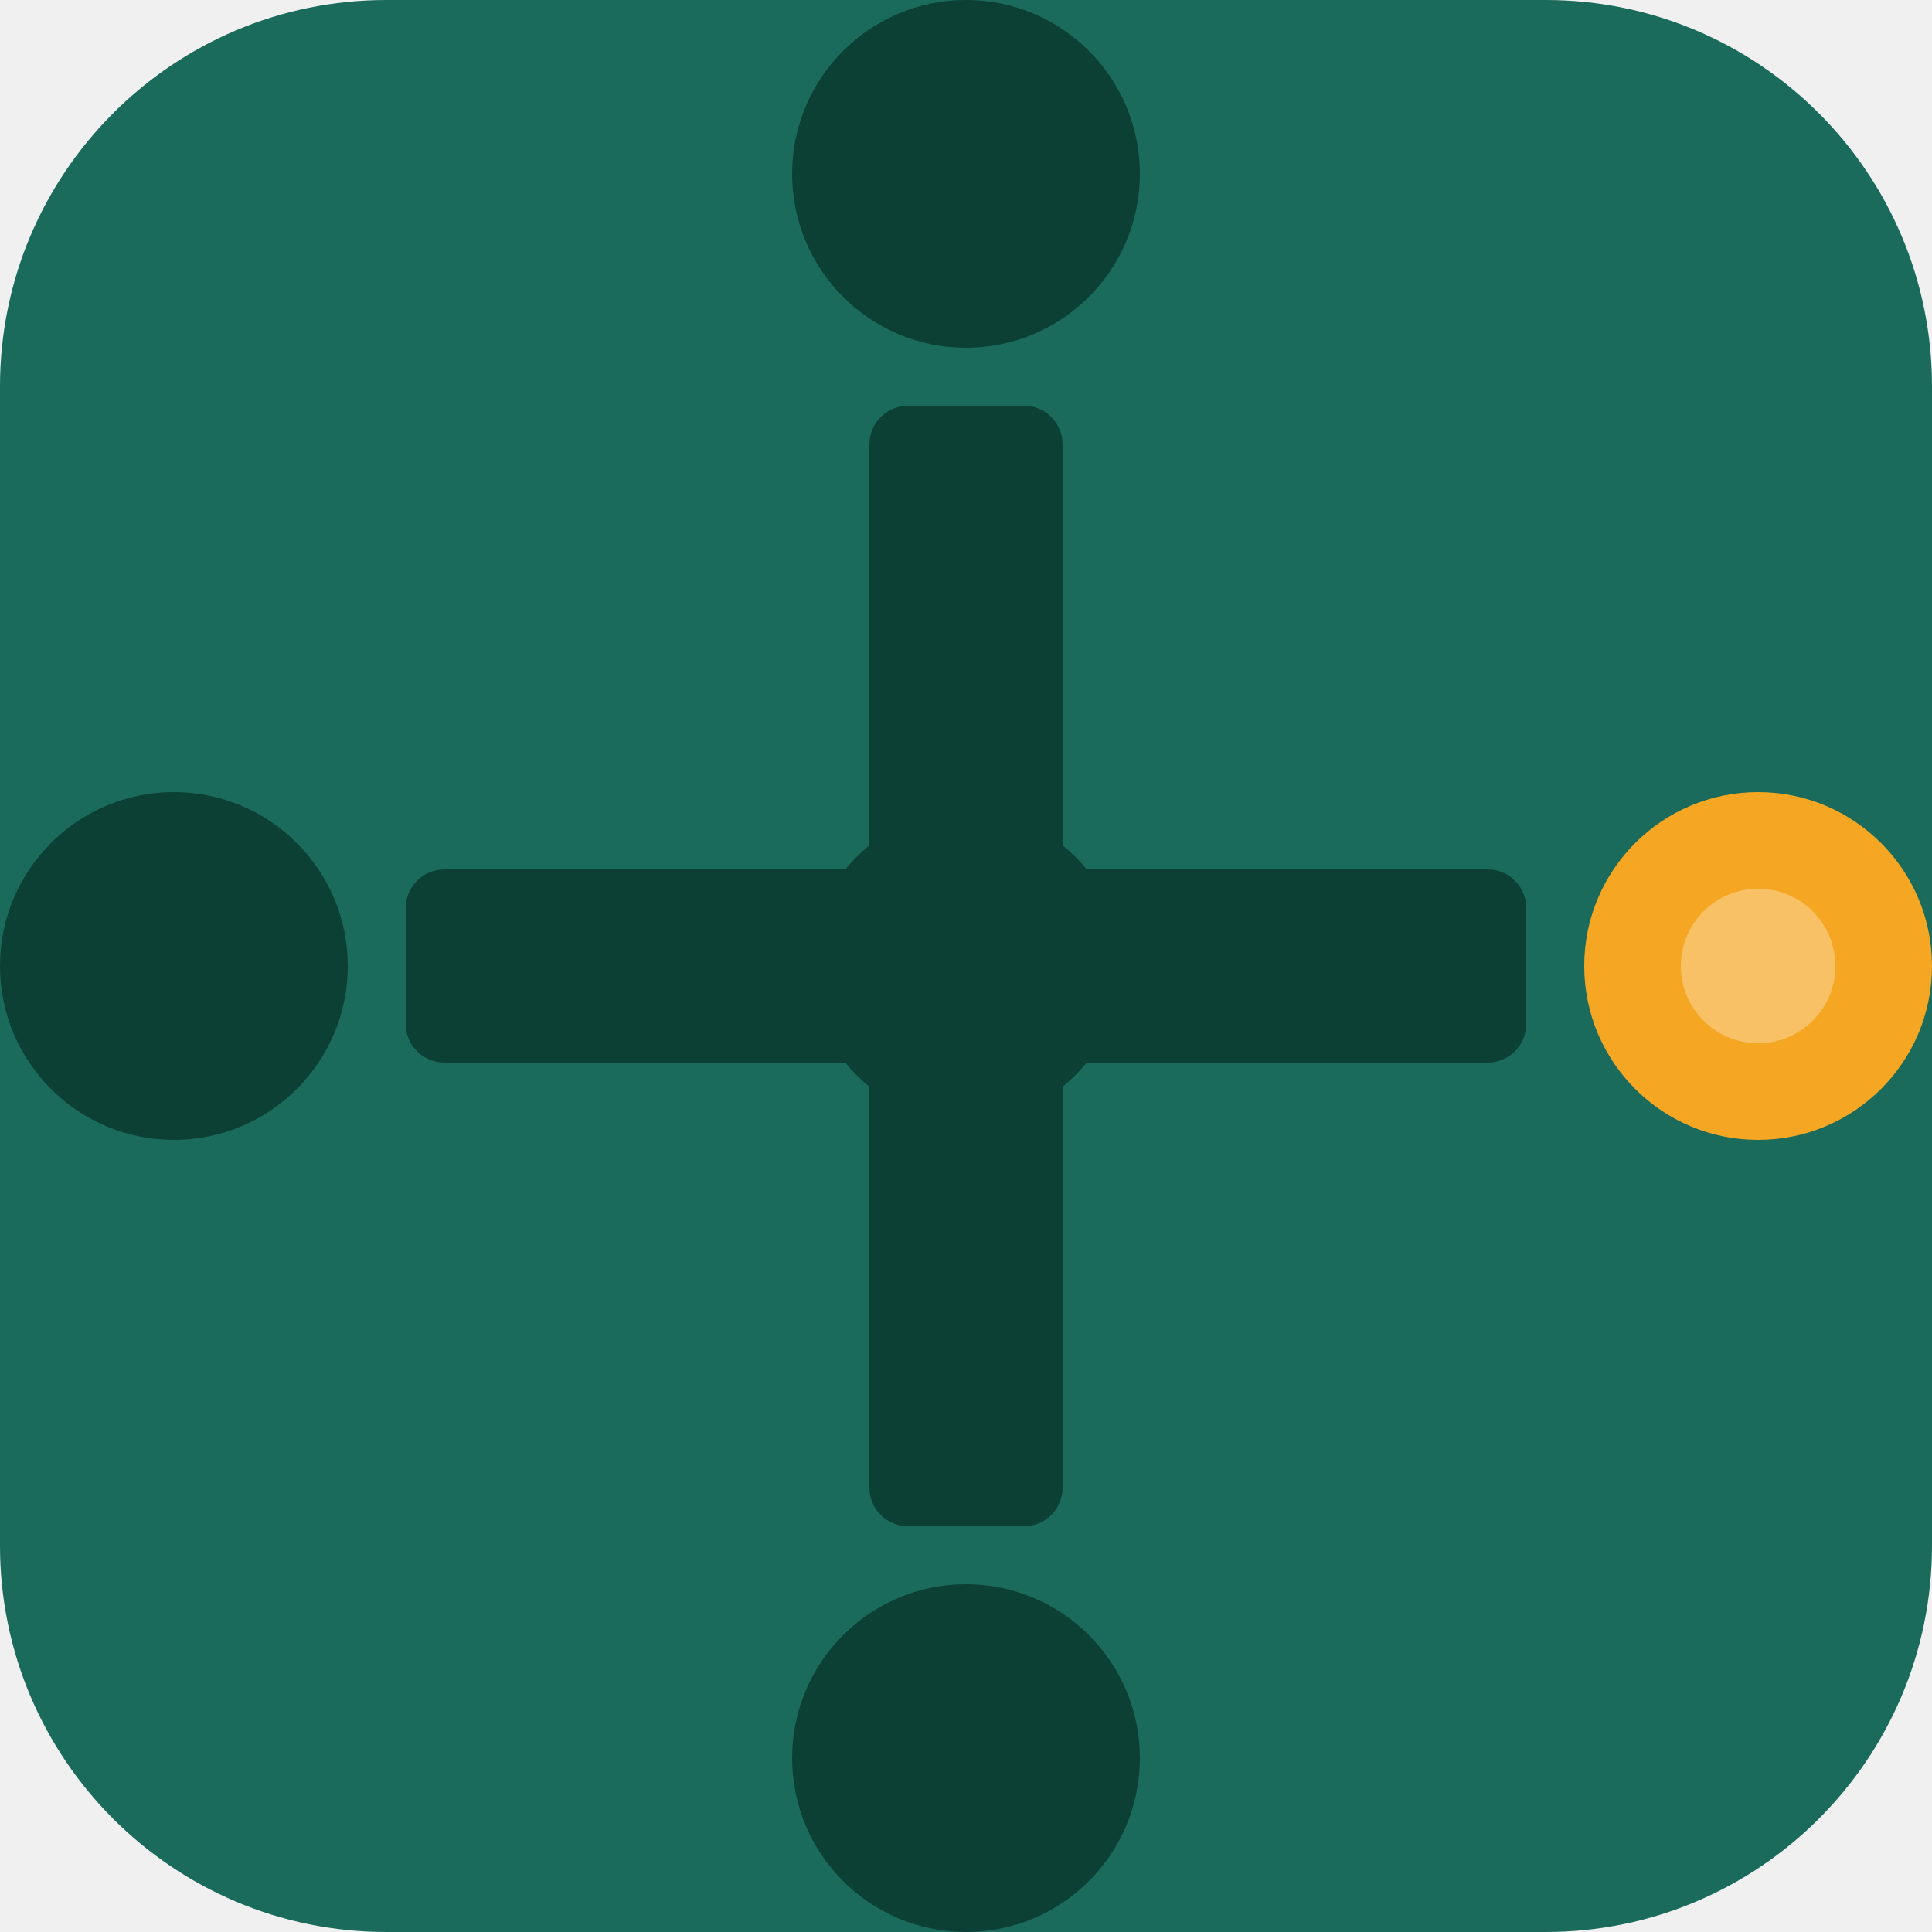
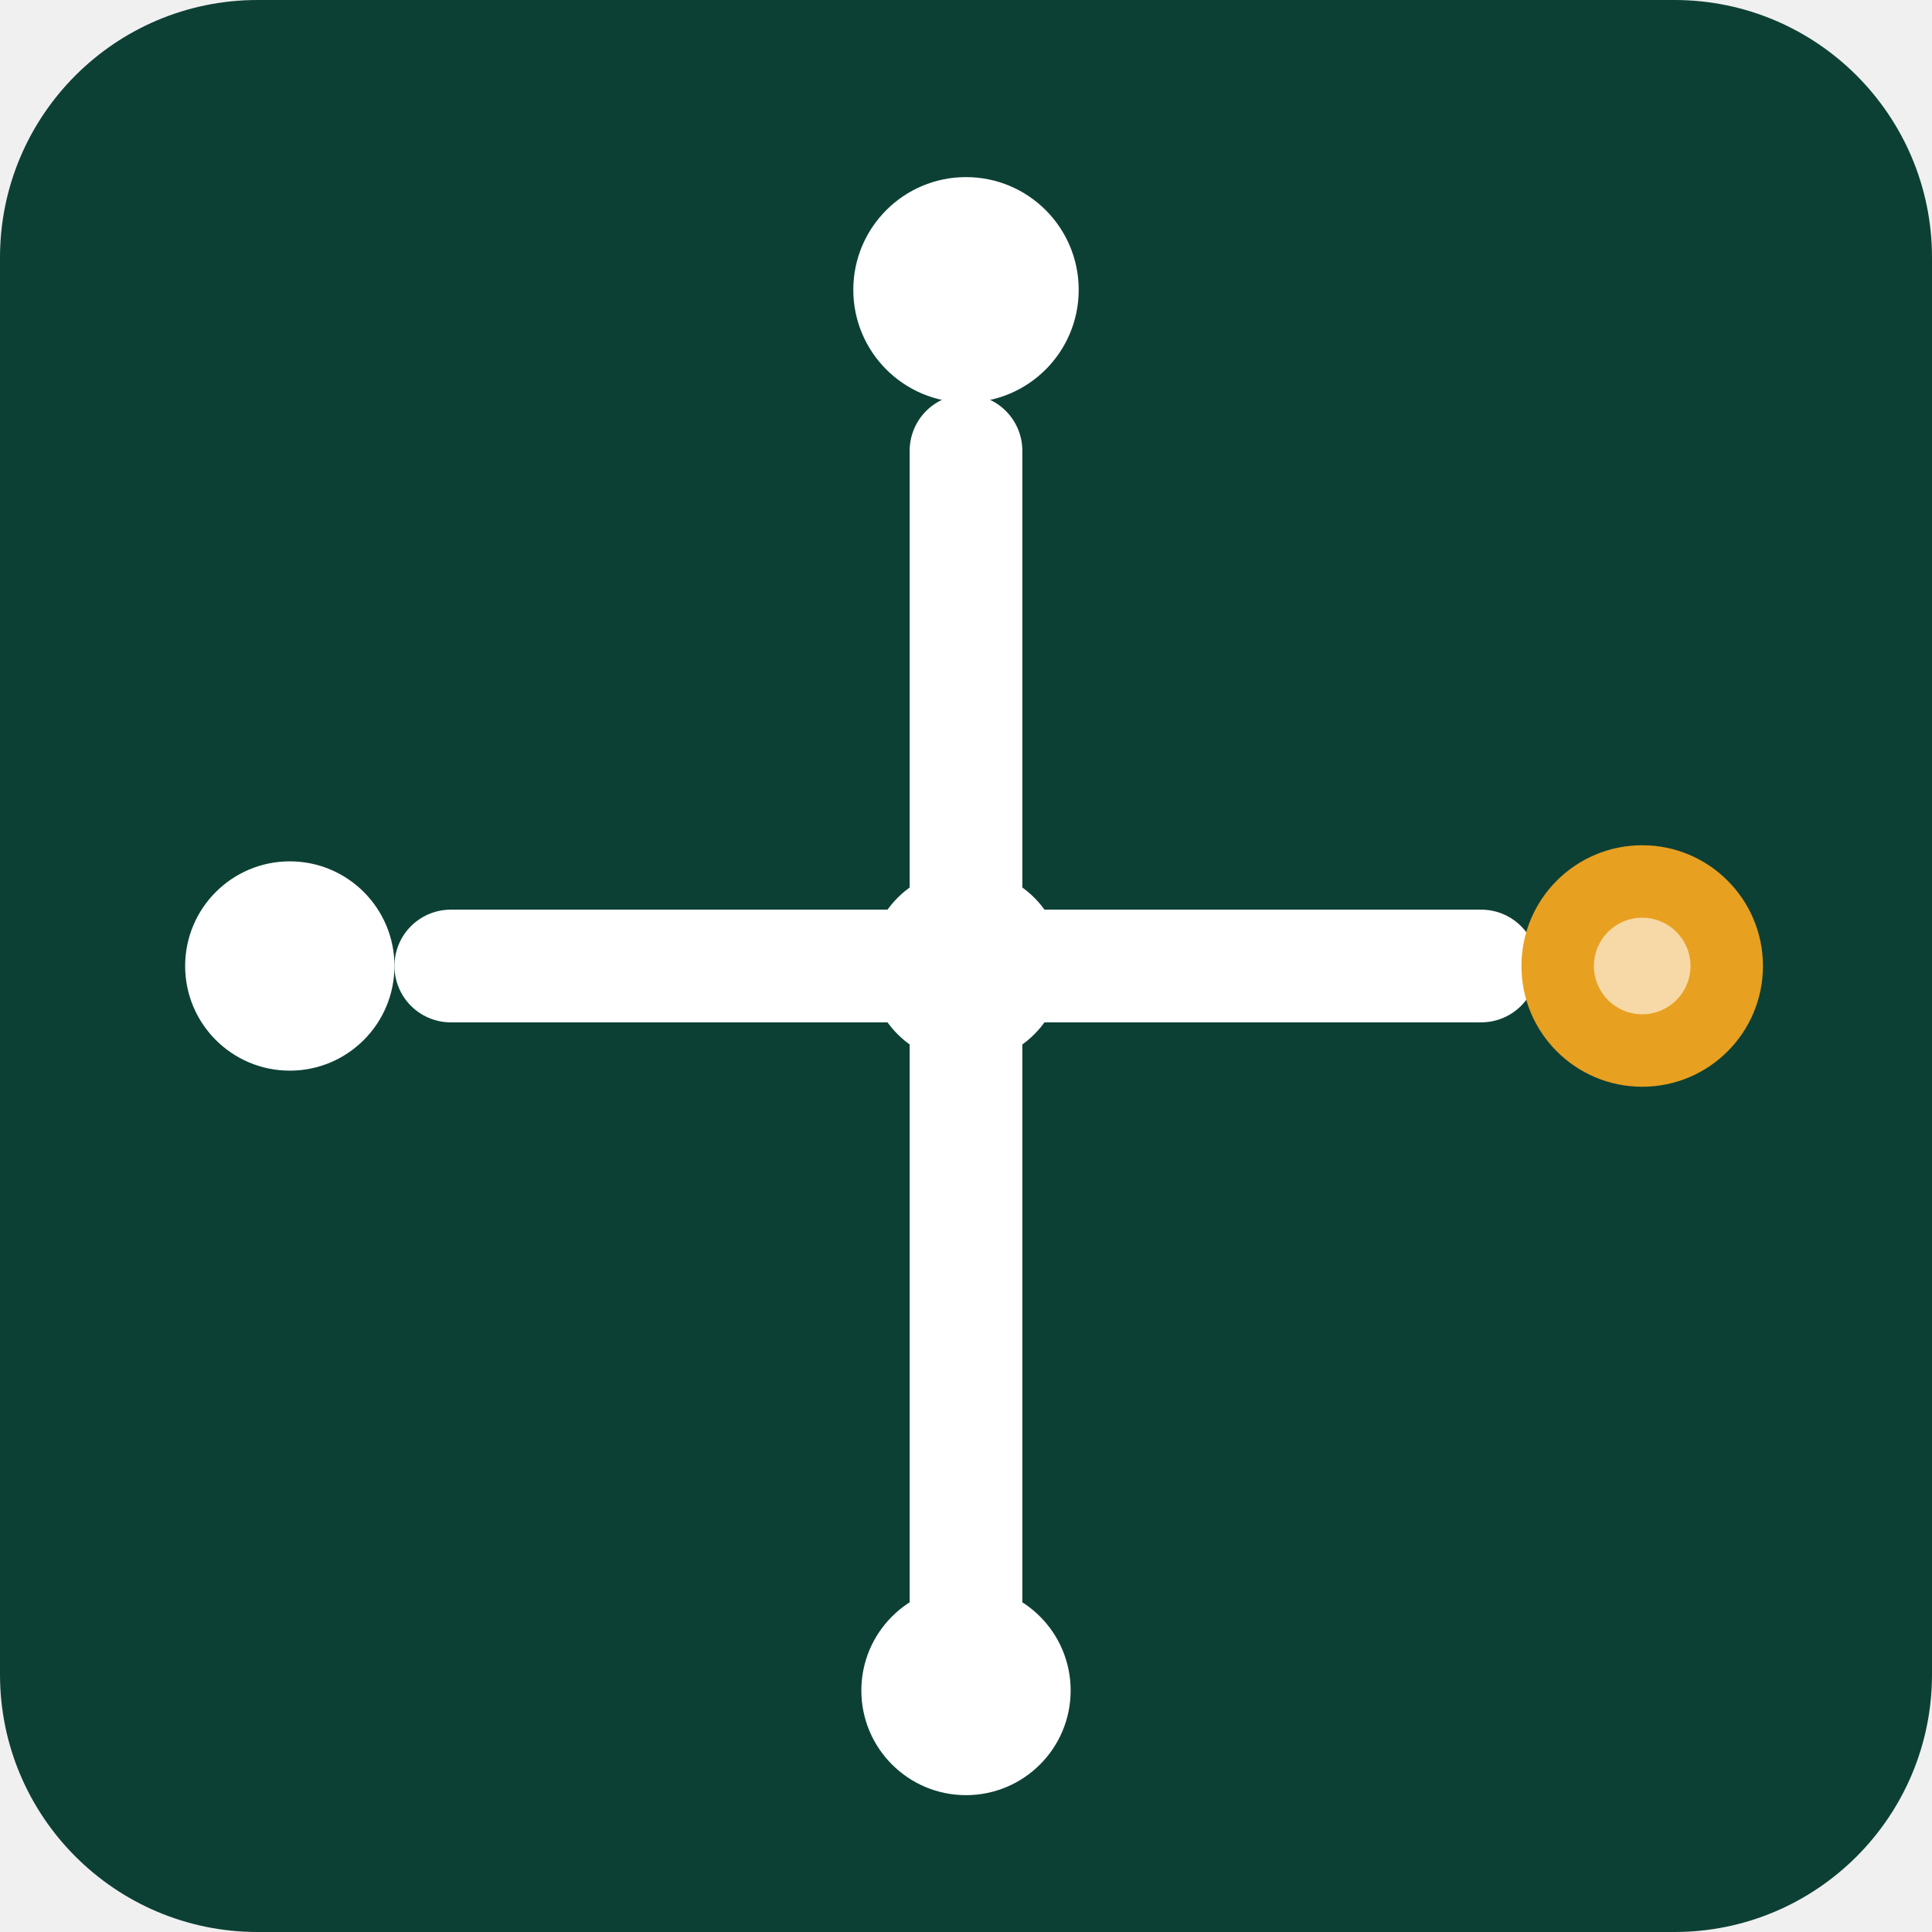
- <svg xmlns="http://www.w3.org/2000/svg" viewBox="0 0 100 100" fill="none">
-   <rect width="100" height="100" rx="20" fill="#1A6B5C" />
-   <rect x="45" y="21" width="10" height="58" rx="2" fill="#0D4035" />
-   <rect x="21" y="45" width="58" height="10" rx="2" fill="#0D4035" />
-   <circle cx="50" cy="50" r="8" fill="#0D4035" />
-   <circle cx="50" cy="9" r="9" fill="#0D4035" />
-   <circle cx="50" cy="91" r="9" fill="#0D4035" />
-   <circle cx="9" cy="50" r="9" fill="#0D4035" />
-   <circle cx="91" cy="50" r="9" fill="#F5A623" />
-   <circle cx="91" cy="50" r="4" fill="white" opacity="0.30" />
+ <svg xmlns="http://www.w3.org/2000/svg" width="512" height="512" viewBox="0 0 240 240" fill="none">
+   <rect width="240" height="240" rx="32" fill="#0D4035" />
+   <path d="M120 56V200" stroke="#FFFFFF" stroke-width="14" stroke-linecap="round" />
+   <path d="M56 120H184" stroke="#FFFFFF" stroke-width="14" stroke-linecap="round" />
+   <circle cx="120" cy="120" r="12" fill="#FFFFFF" />
+   <circle cx="120" cy="36" r="14" fill="#FFFFFF" />
+   <circle cx="120" cy="210" r="13" fill="#FFFFFF" />
+   <circle cx="36" cy="120" r="13" fill="#FFFFFF" />
+   <circle cx="204" cy="120" r="15" fill="#E8A020" />
+   <circle cx="204" cy="120" r="6" fill="#FFFFFF" opacity="0.6" />
</svg>
